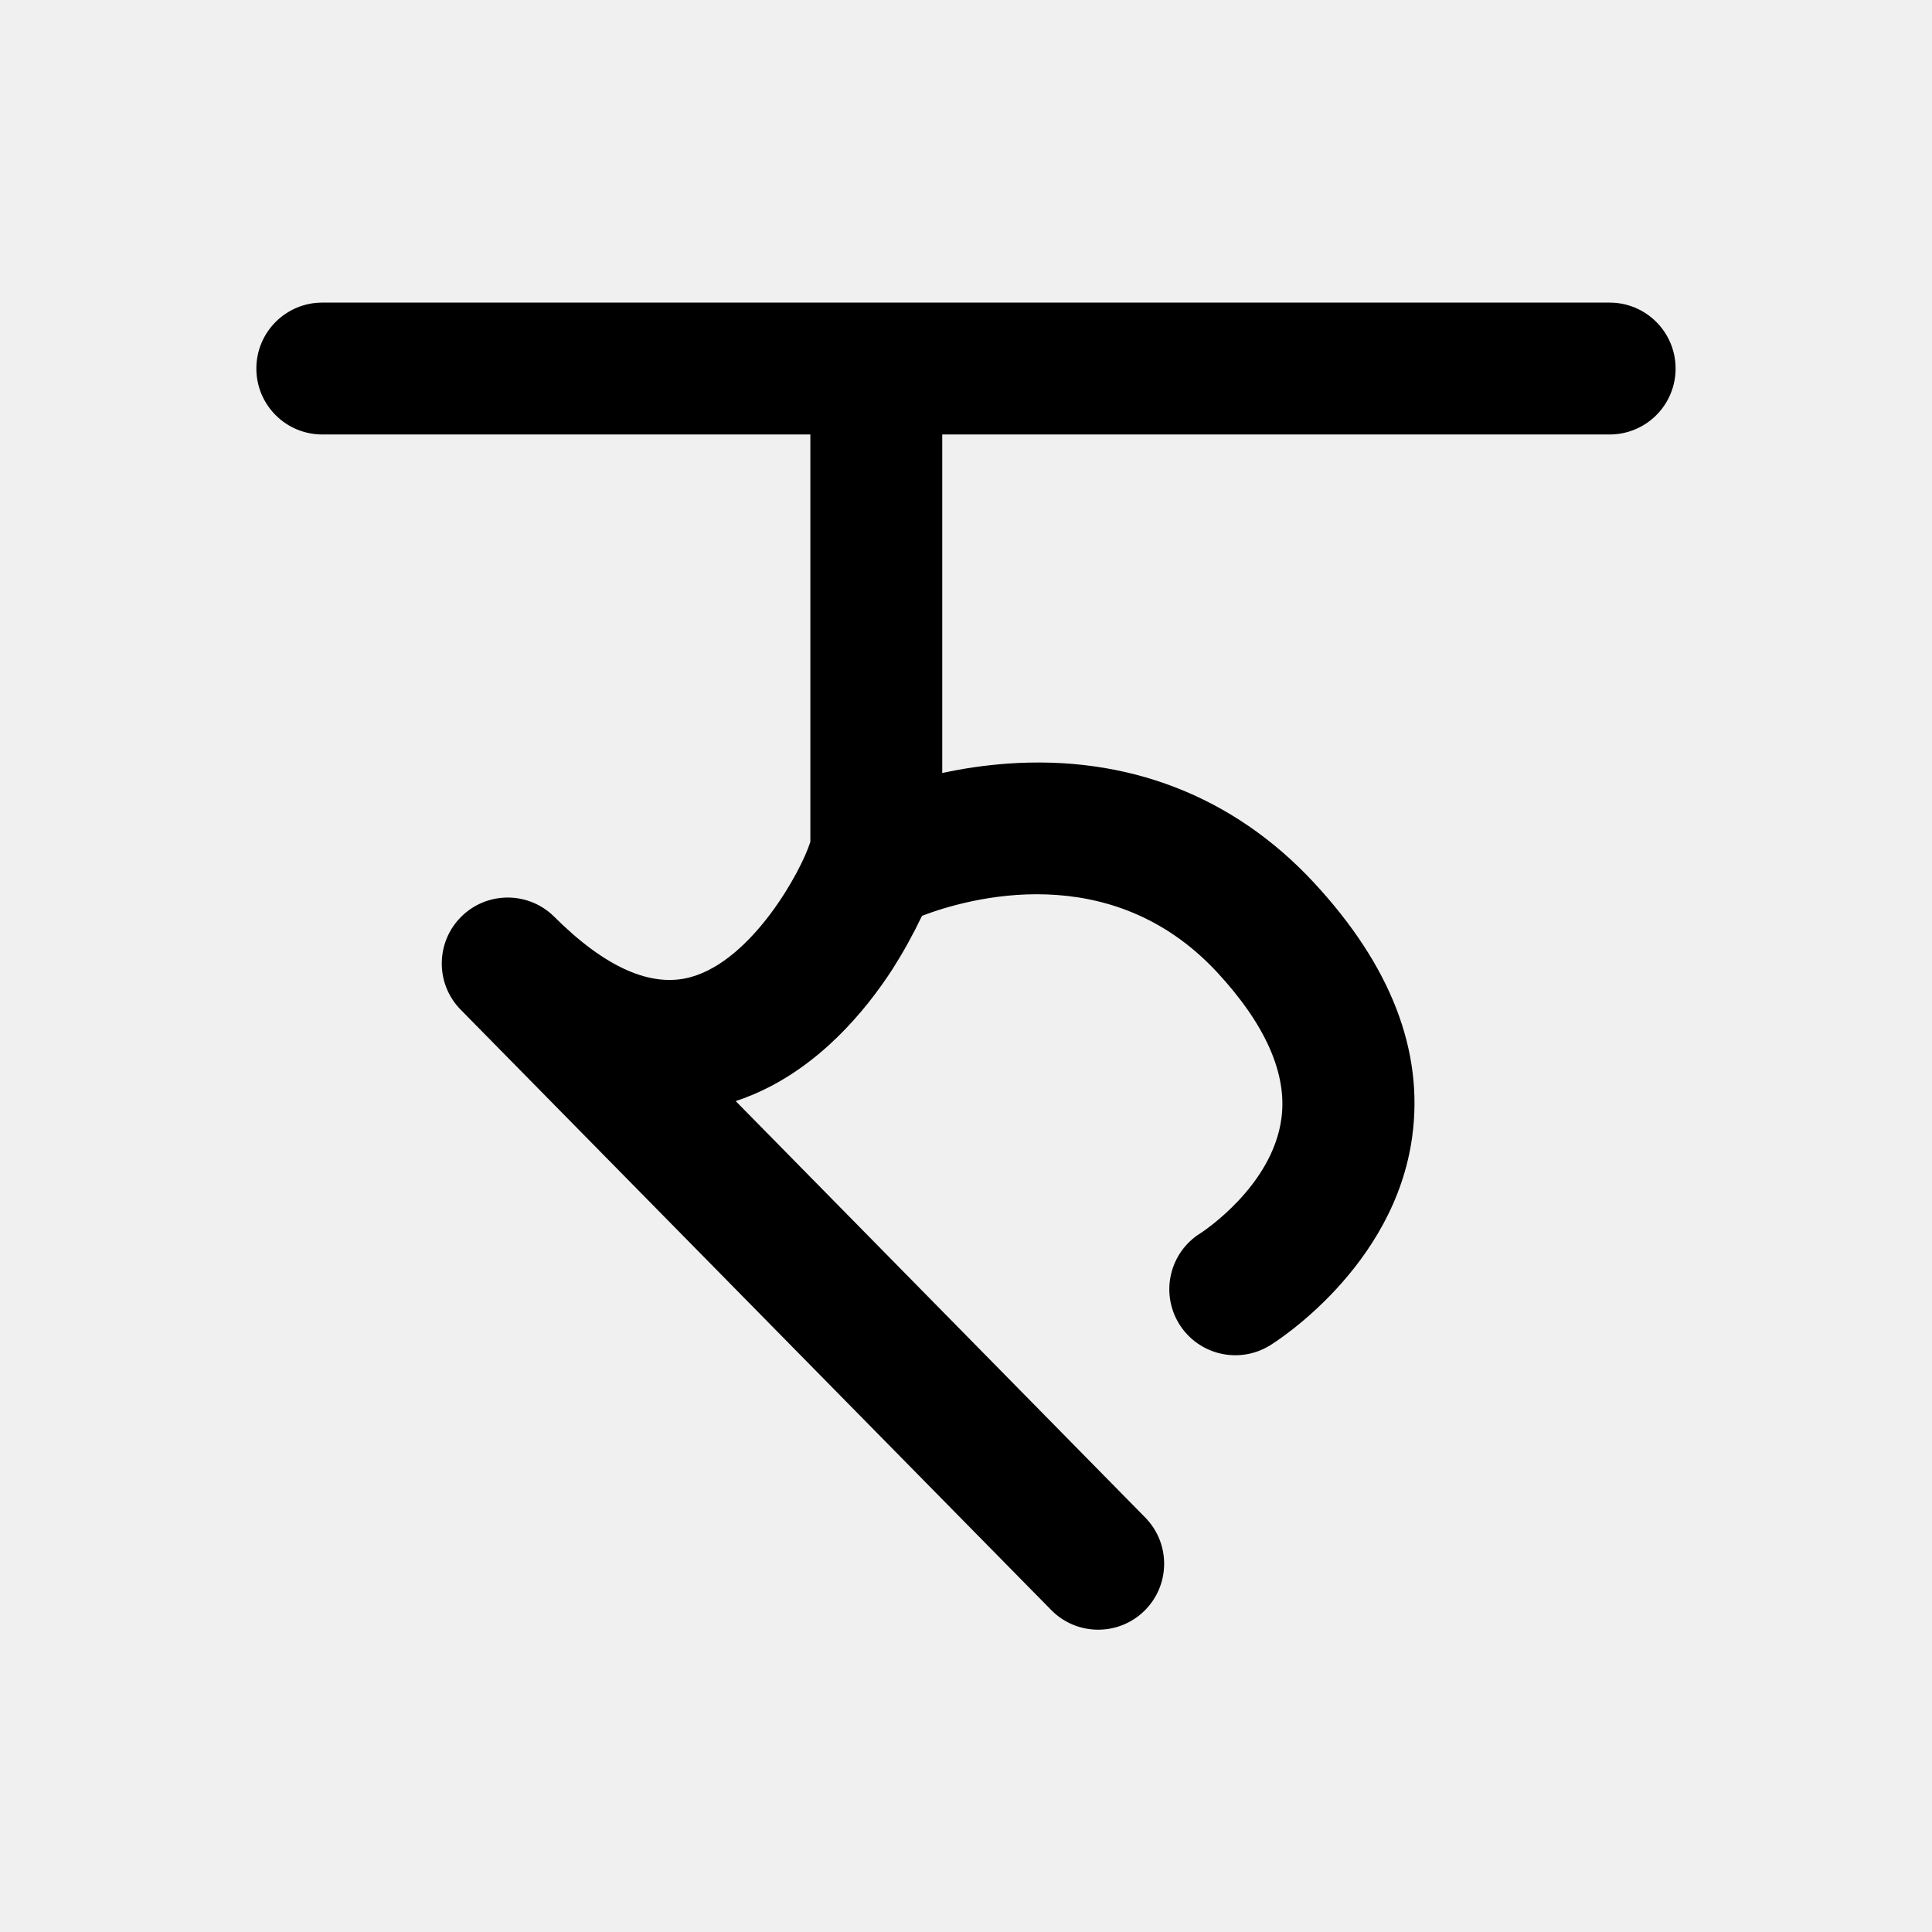
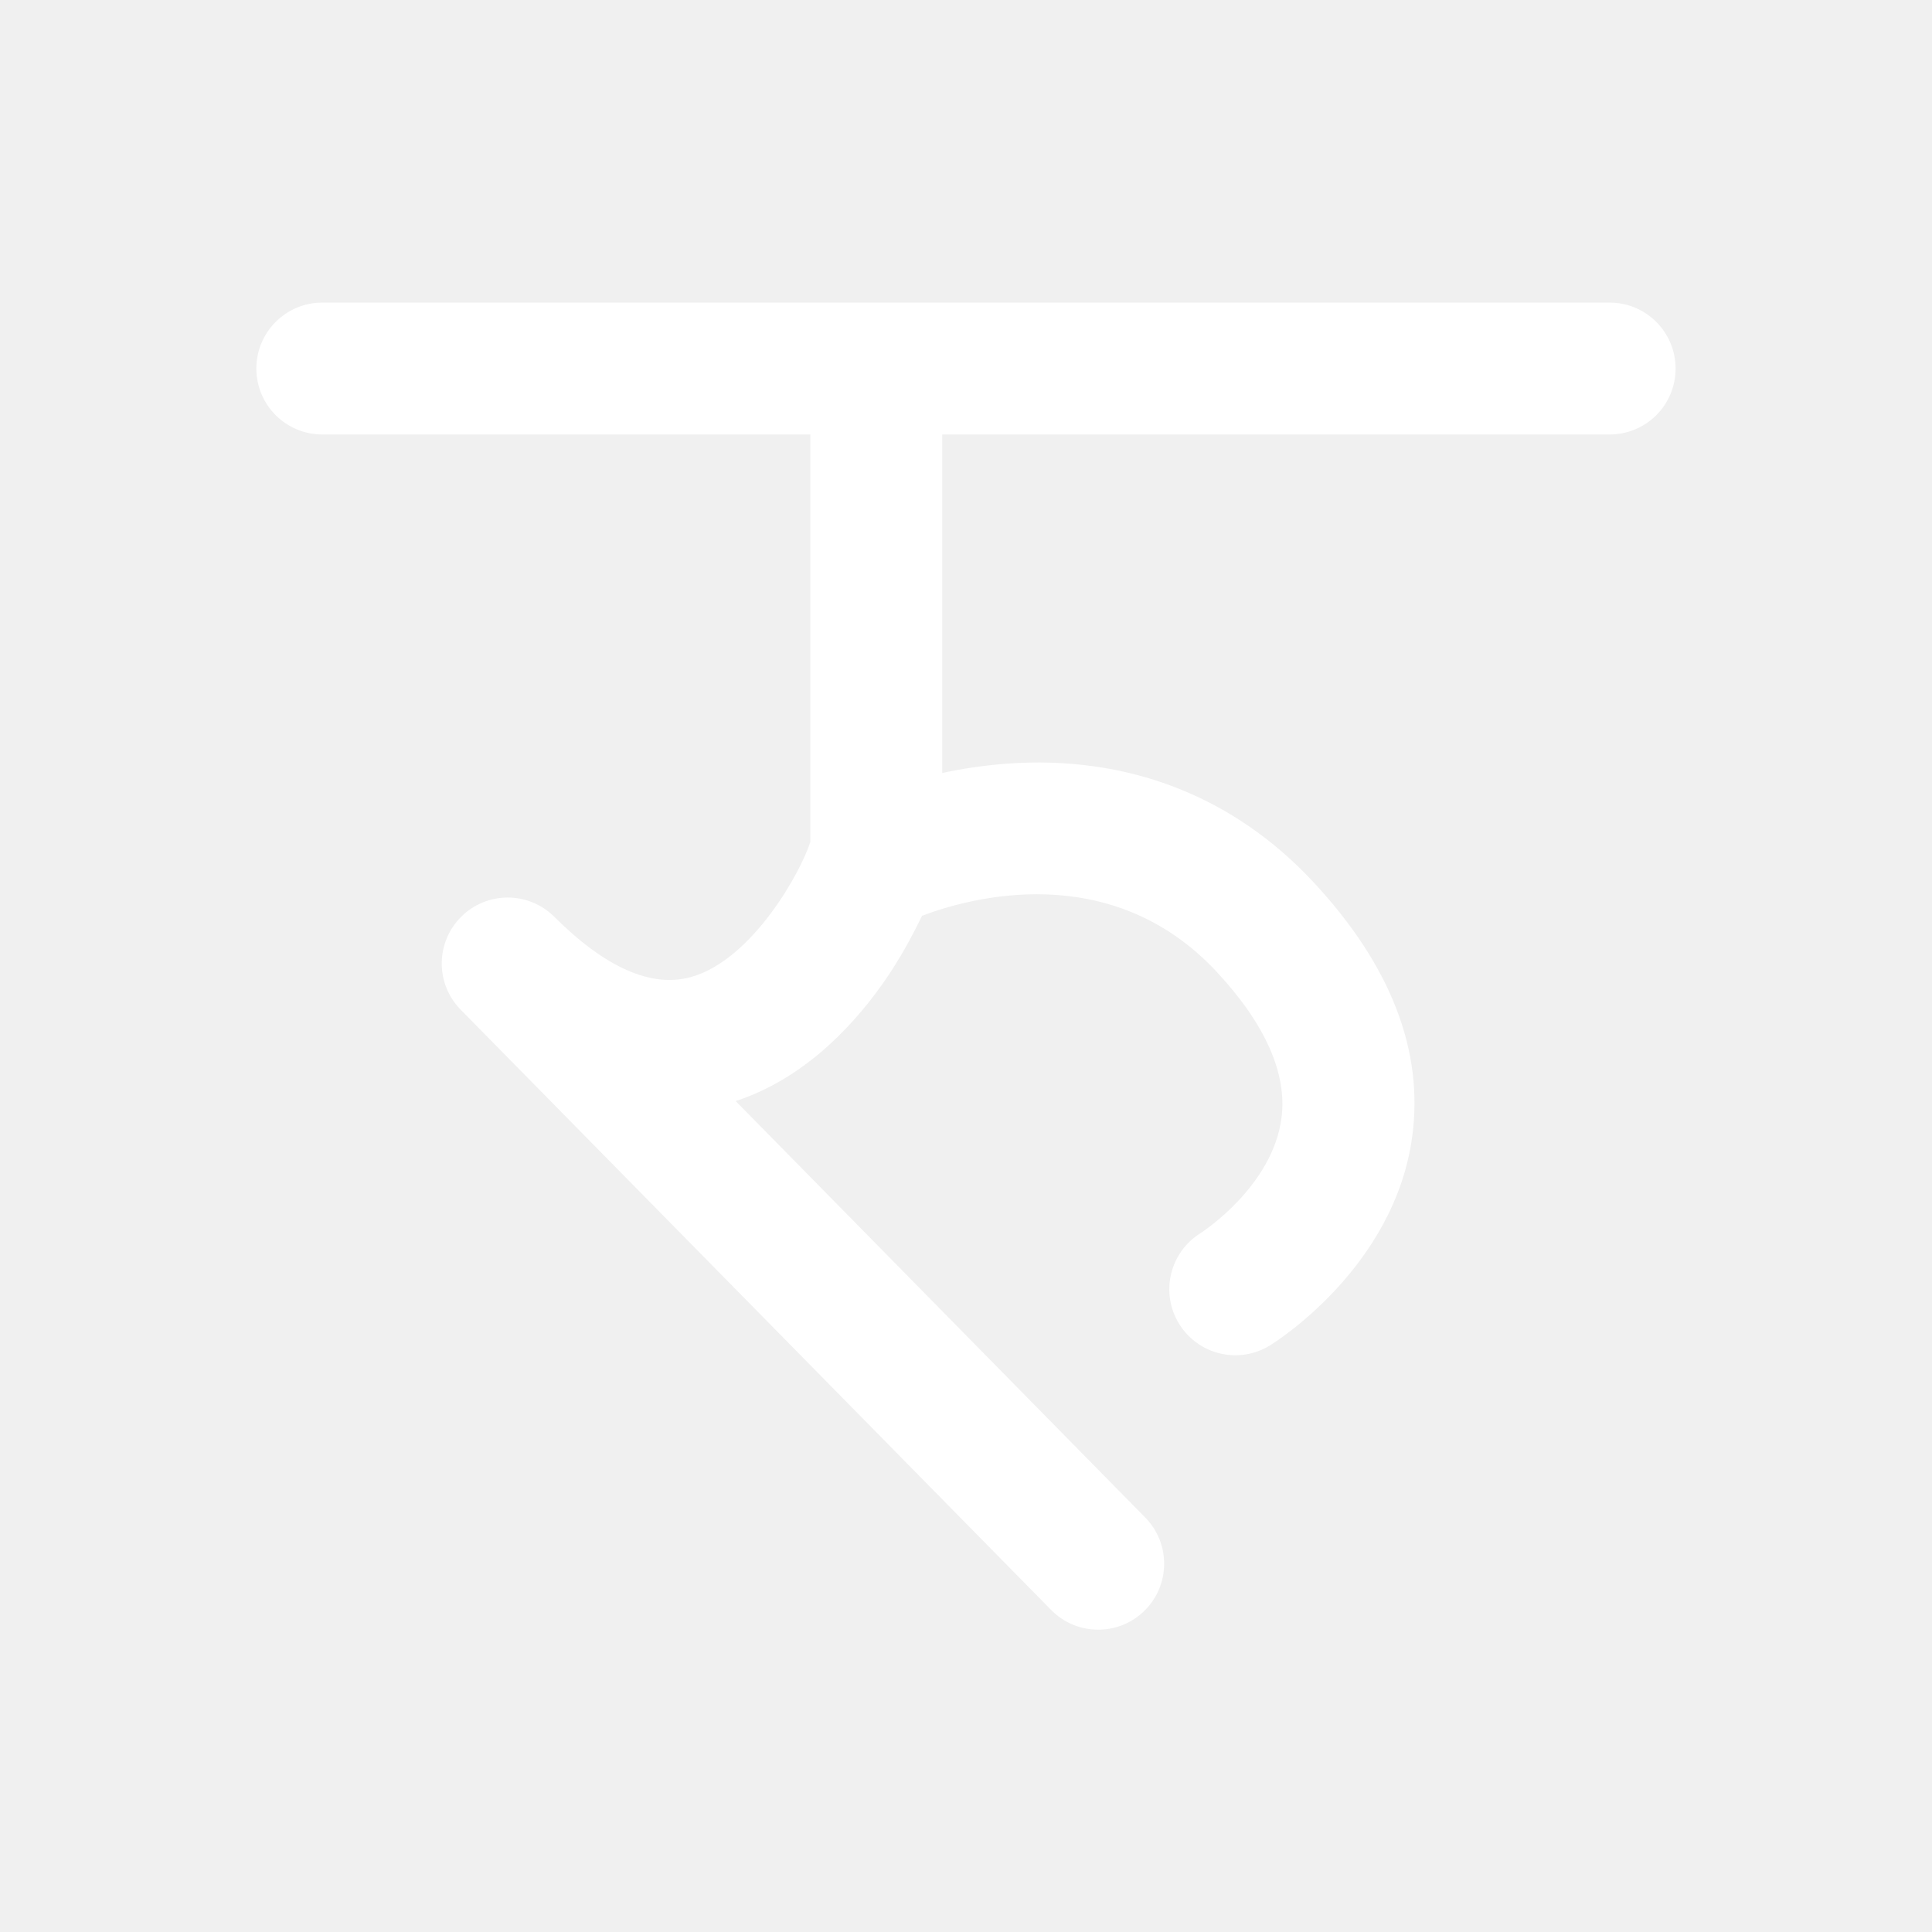
<svg xmlns="http://www.w3.org/2000/svg" id="Layer_1" data-name="Layer 1" viewBox="0 0 437.11 437.11">
  <defs>
-     <style>.cls-1{fill:#000000;}</style>
+     <style>.cls-1{fill:#fff;}</style>
  </defs>
  <path class="cls-1" d="M379.1,83.38A14.91,14.91,0,0,1,364.18,98.3h-151v76.59a106.54,106.54,0,0,1,14.54-2.11c27.28-2,51.33,7.29,69.53,26.89,17.42,18.76,24.9,38.09,22.26,57.47-4,29.62-31,46.53-32.16,47.24A14.92,14.92,0,0,1,271.62,279c.44-.29,16.31-10.62,18.31-26.05,1.31-10-3.6-21.15-14.58-33C251.23,194,219,203.25,208.6,207.2a113.67,113.67,0,0,1-6.63,12c-6.19,9.57-16.75,22.29-31.87,28.56-1.16.49-2.38.94-3.65,1.36l92.65,94.21a14.92,14.92,0,1,1-21.27,20.93l-133.78-136a14.92,14.92,0,0,1,21.19-21c11.66,11.67,22.12,16.3,31.1,13.79,13.9-3.89,24.89-23.85,27-30.59V98.3H72.92a14.92,14.92,0,0,1,0-29.84H187.54l0,0h21.31l0,0H364.18A14.93,14.93,0,0,1,379.1,83.38Z" />
</svg>
